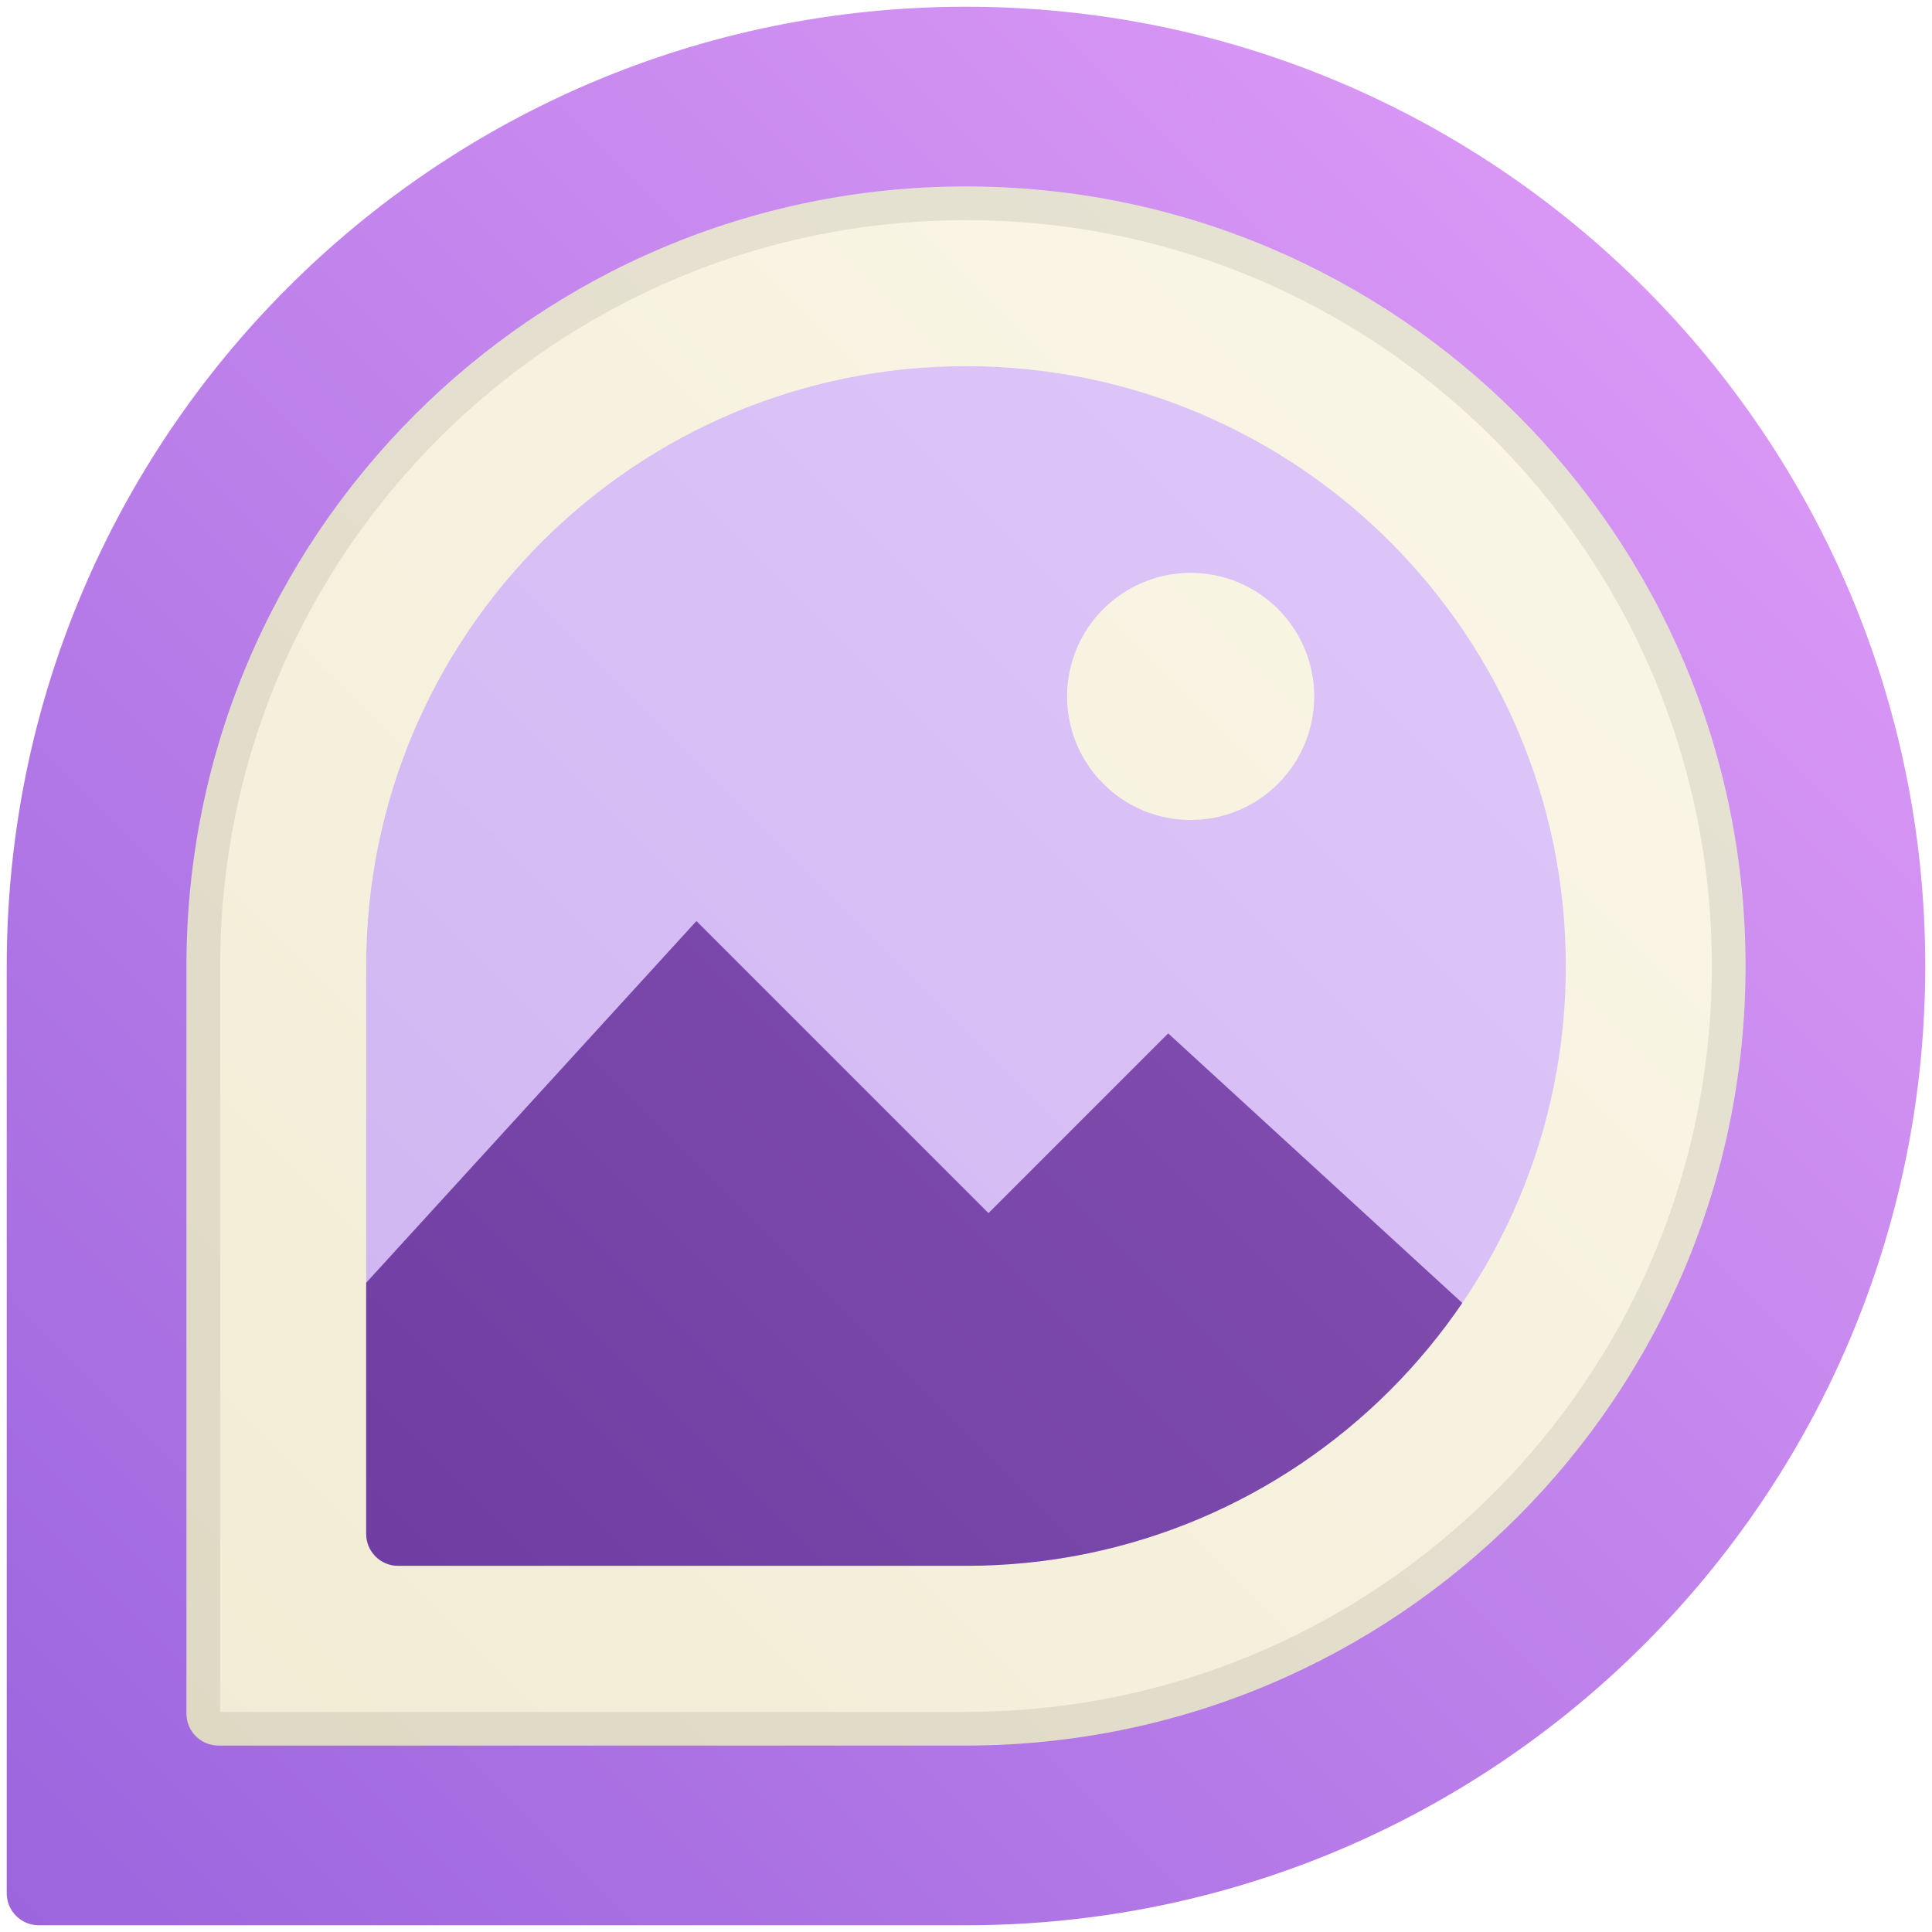
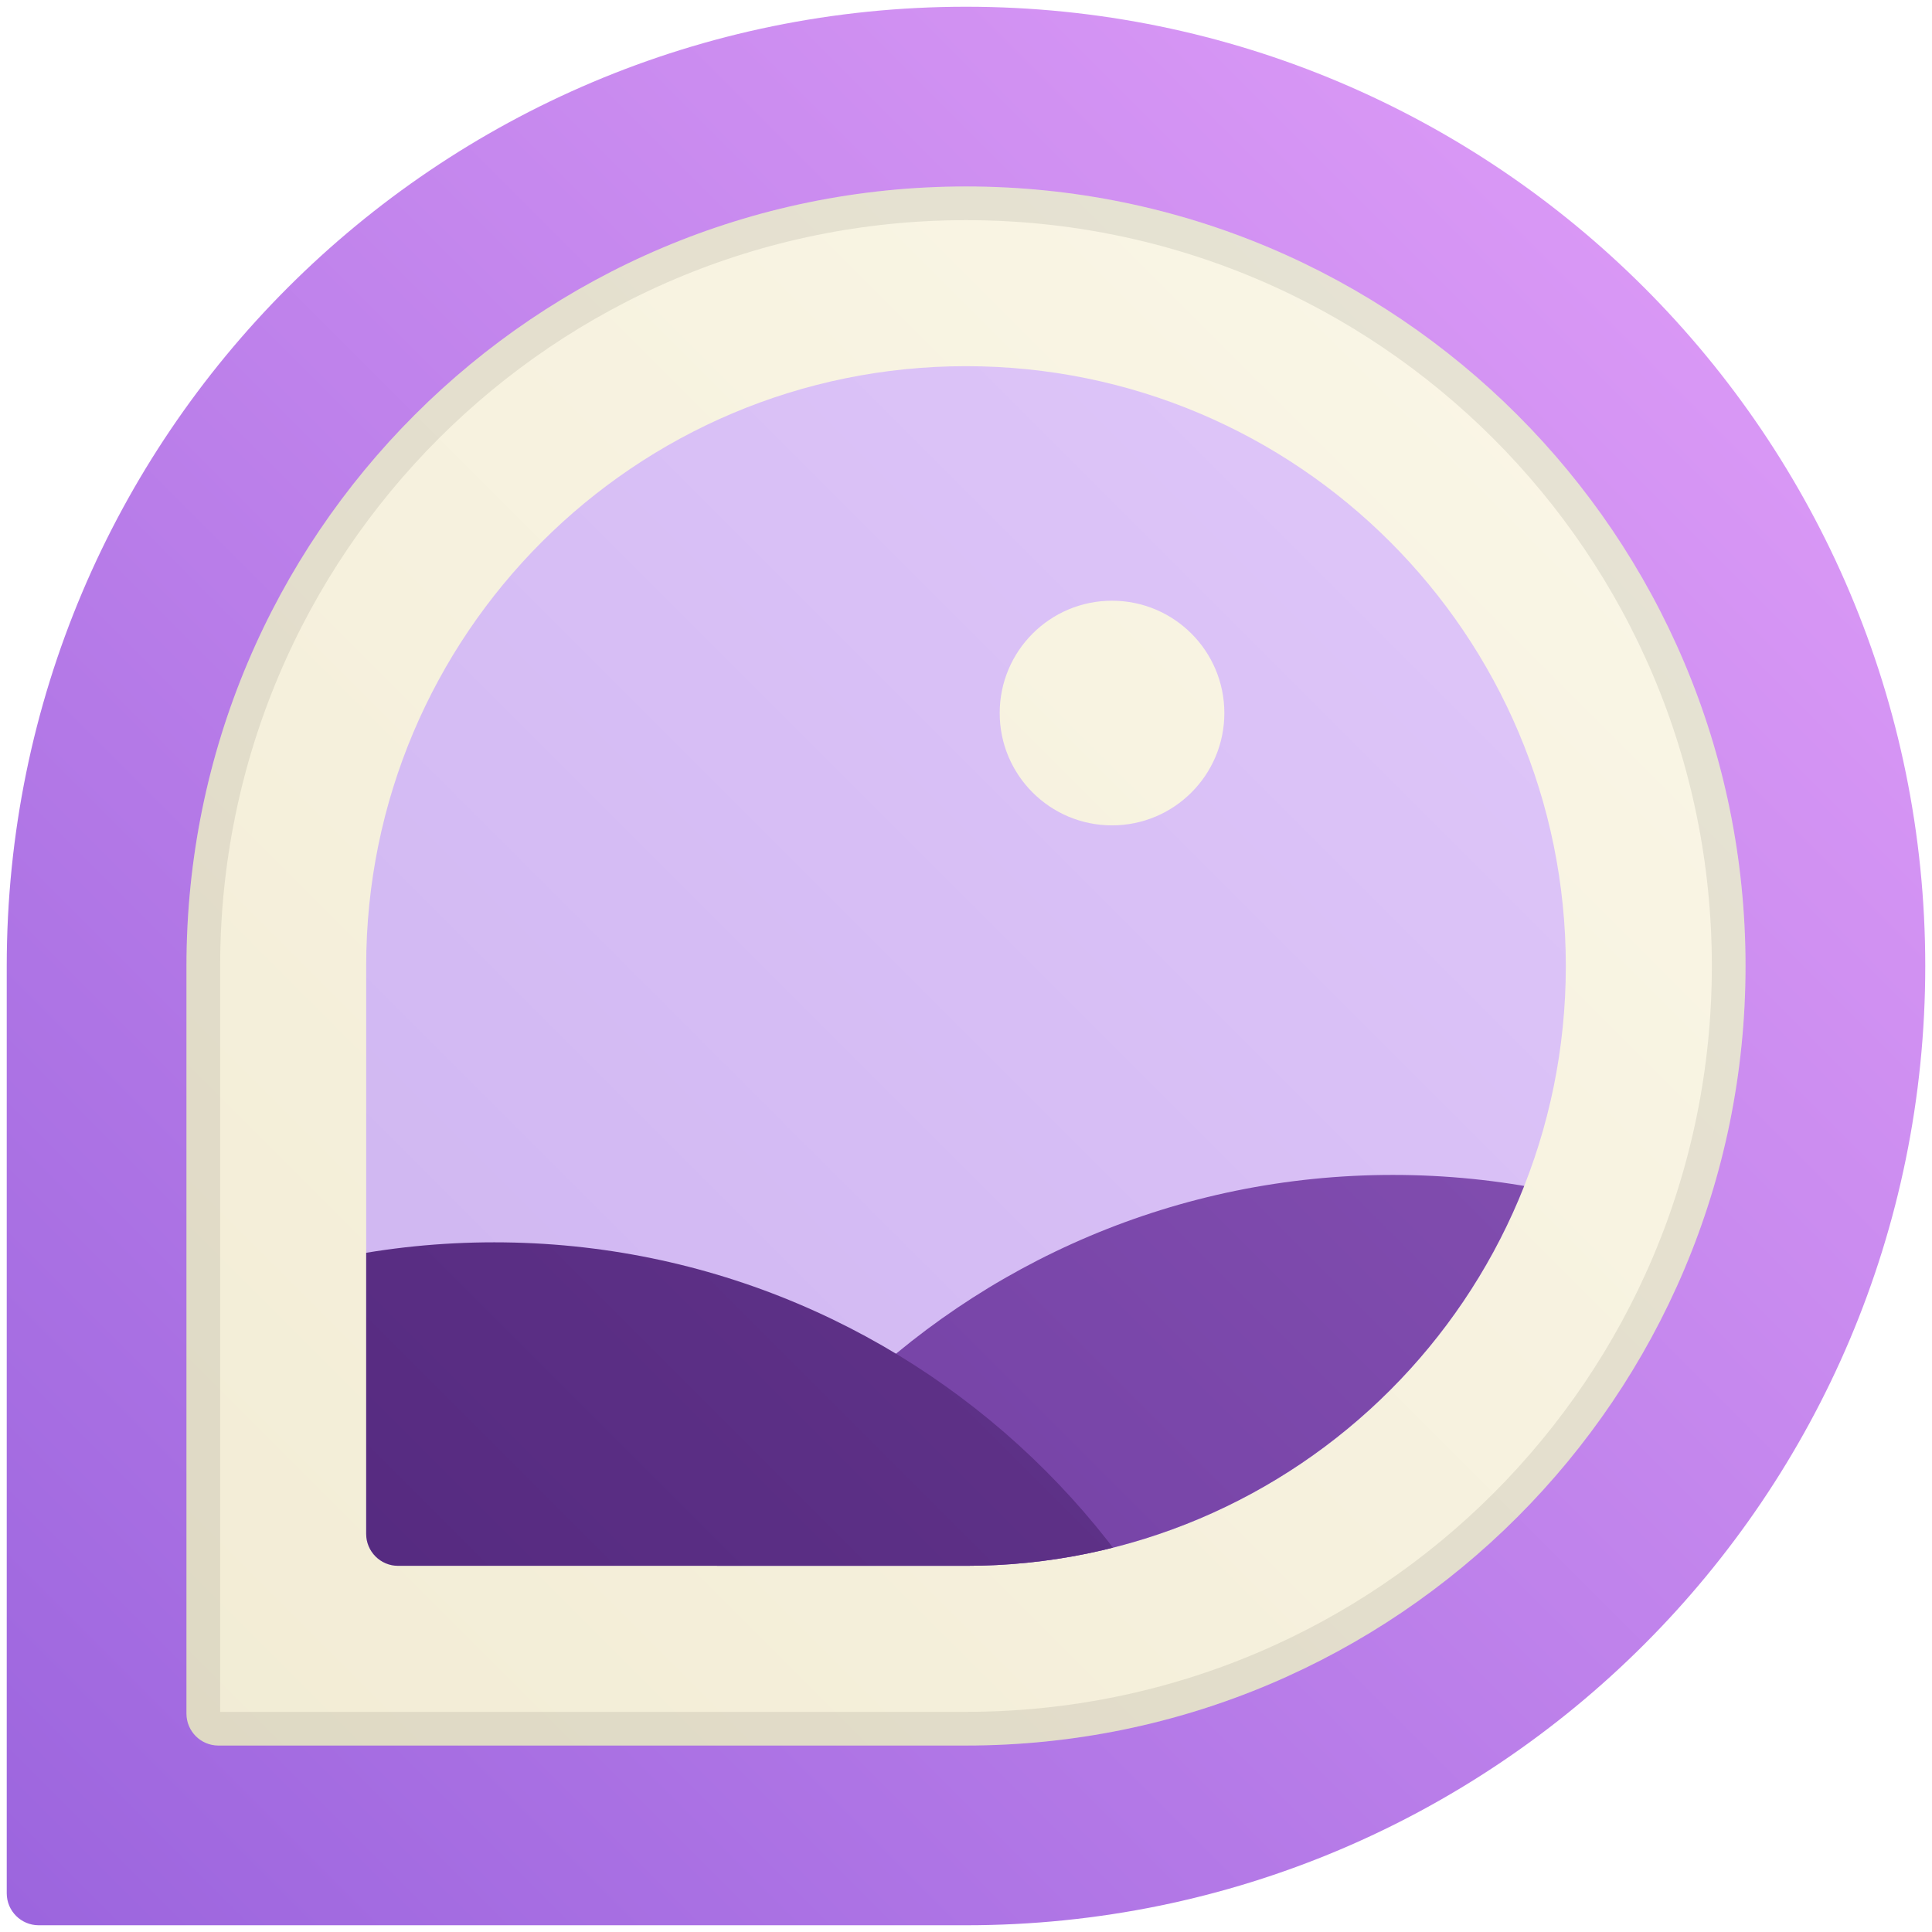
<svg xmlns="http://www.w3.org/2000/svg" width="86" height="86" viewBox="0 0 86 86">
  <defs>
    <linearGradient id="gF" gradientUnits="userSpaceOnUse" x1="0.717" y1="85.283" x2="85.283" y2="0.717">
      <stop offset="0" stop-color="#9C65DE" />
      <stop offset="1" stop-color="#E3A0F9" />
    </linearGradient>
    <linearGradient id="gD" gradientUnits="userSpaceOnUse" x1="0.717" y1="85.283" x2="85.283" y2="0.717">
      <stop offset="0" stop-color="#68379D" />
      <stop offset="1" stop-color="#915BBA" />
    </linearGradient>
    <linearGradient id="gE" gradientUnits="userSpaceOnUse" x1="0.717" y1="85.283" x2="85.283" y2="0.717">
      <stop offset="0" stop-color="#4F257B" />
      <stop offset="1" stop-color="#744399" />
-     </linearGradient>
-     <linearGradient id="gL" gradientUnits="userSpaceOnUse" x1="0.717" y1="85.283" x2="85.283" y2="0.717">
-       <stop offset="0" stop-color="#865BBC" />
-       <stop offset="1" stop-color="#AF81D5" />
    </linearGradient>
    <linearGradient id="gT" gradientUnits="userSpaceOnUse" x1="0.717" y1="85.283" x2="85.283" y2="0.717">
      <stop offset="0" stop-color="#C9B0EE" />
      <stop offset="1" stop-color="#E5CCFC" />
    </linearGradient>
    <linearGradient id="gC" gradientUnits="userSpaceOnUse" x1="0.717" y1="85.283" x2="85.283" y2="0.717">
      <stop offset="0" stop-color="#F1EBD3" />
      <stop offset="1" stop-color="#FCF8EA" />
    </linearGradient>
    <radialGradient id="gR" gradientUnits="userSpaceOnUse" cx="40" cy="40" r="24">
      <stop offset="0" stop-color="#AF81D5" />
      <stop offset="1" stop-color="#68379D" />
    </radialGradient>
  </defs>
  <path d="M43.000,0.300 H43.000 A42.700,42.700 0 0 1 85.700,43.000 V43.000 A42.700,42.700 0 0 1 43.000,85.700 H1.723 A1.423,1.423 0 0 1 0.300,84.277 V43.000 A42.700,42.700 0 0 1 43.000,0.300 Z" fill="url(#gF)" />
  <path d="M43.000,8.300 H43.000 A34.700,34.700 0 0 1 77.700,43.000 V43.000 A34.700,34.700 0 0 1 43.000,77.700 H9.723 A1.423,1.423 0 0 1 8.300,76.277 V43.000 A34.700,34.700 0 0 1 43.000,8.300 Z" fill="url(#gC)" />
  <clipPath id="face">
    <path d="M43.000,8.300 H43.000 A34.700,34.700 0 0 1 77.700,43.000 V43.000 A34.700,34.700 0 0 1 43.000,77.700 H9.723 A1.423,1.423 0 0 1 8.300,76.277 V43.000 A34.700,34.700 0 0 1 43.000,8.300 Z" />
  </clipPath>
  <path d="M43.000,8.300 H43.000 A34.700,34.700 0 0 1 77.700,43.000 V43.000 A34.700,34.700 0 0 1 43.000,77.700 H9.723 A1.423,1.423 0 0 1 8.300,76.277 V43.000 A34.700,34.700 0 0 1 43.000,8.300 Z" fill="none" stroke="#000000" stroke-opacity="0.08" stroke-width="3" clip-path="url(#face)" />
  <path d="M43.000,16.300 H43.000 A26.700,26.700 0 0 1 69.700,43.000 V43.000 A26.700,26.700 0 0 1 43.000,69.700 H17.723 A1.423,1.423 0 0 1 16.300,68.277 V43.000 A26.700,26.700 0 0 1 43.000,16.300 Z" fill="url(#gT)" />
  <clipPath id="p1">
    <path d="M43.000,16.300 H43.000 A26.700,26.700 0 0 1 69.700,43.000 V43.000 A26.700,26.700 0 0 1 43.000,69.700 H17.723 A1.423,1.423 0 0 1 16.300,68.277 V43.000 A26.700,26.700 0 0 1 43.000,16.300 Z" />
  </clipPath>
-   <path d="M10 64L31 41L44 54L52 46L76 68V86H10Z" fill="url(#gD)" clip-path="url(#p1)" />
-   <circle cx="53" cy="31" r="5.5" fill="url(#gC)" />
+   <path d="M27.3 87A34.7 34.7 0 0 1 96.7 87Z" fill="url(#gD)" clip-path="url(#p1)" />
+   <clipPath id="p2">
+     <path d="M43.000,16.300 H43.000 A26.700,26.700 0 0 1 69.700,43.000 V43.000 A26.700,26.700 0 0 1 43.000,69.700 H17.723 A1.423,1.423 0 0 1 16.300,68.277 V43.000 A26.700,26.700 0 0 1 43.000,16.300 Z" />
+   </clipPath>
+   <path d="M-12.7 90A34.7 34.7 0 0 1 56.7 90Z" fill="url(#gE)" clip-path="url(#p2)" />
+   <circle cx="49.50" cy="31.74" r="5" fill="url(#gC)" />
</svg>
